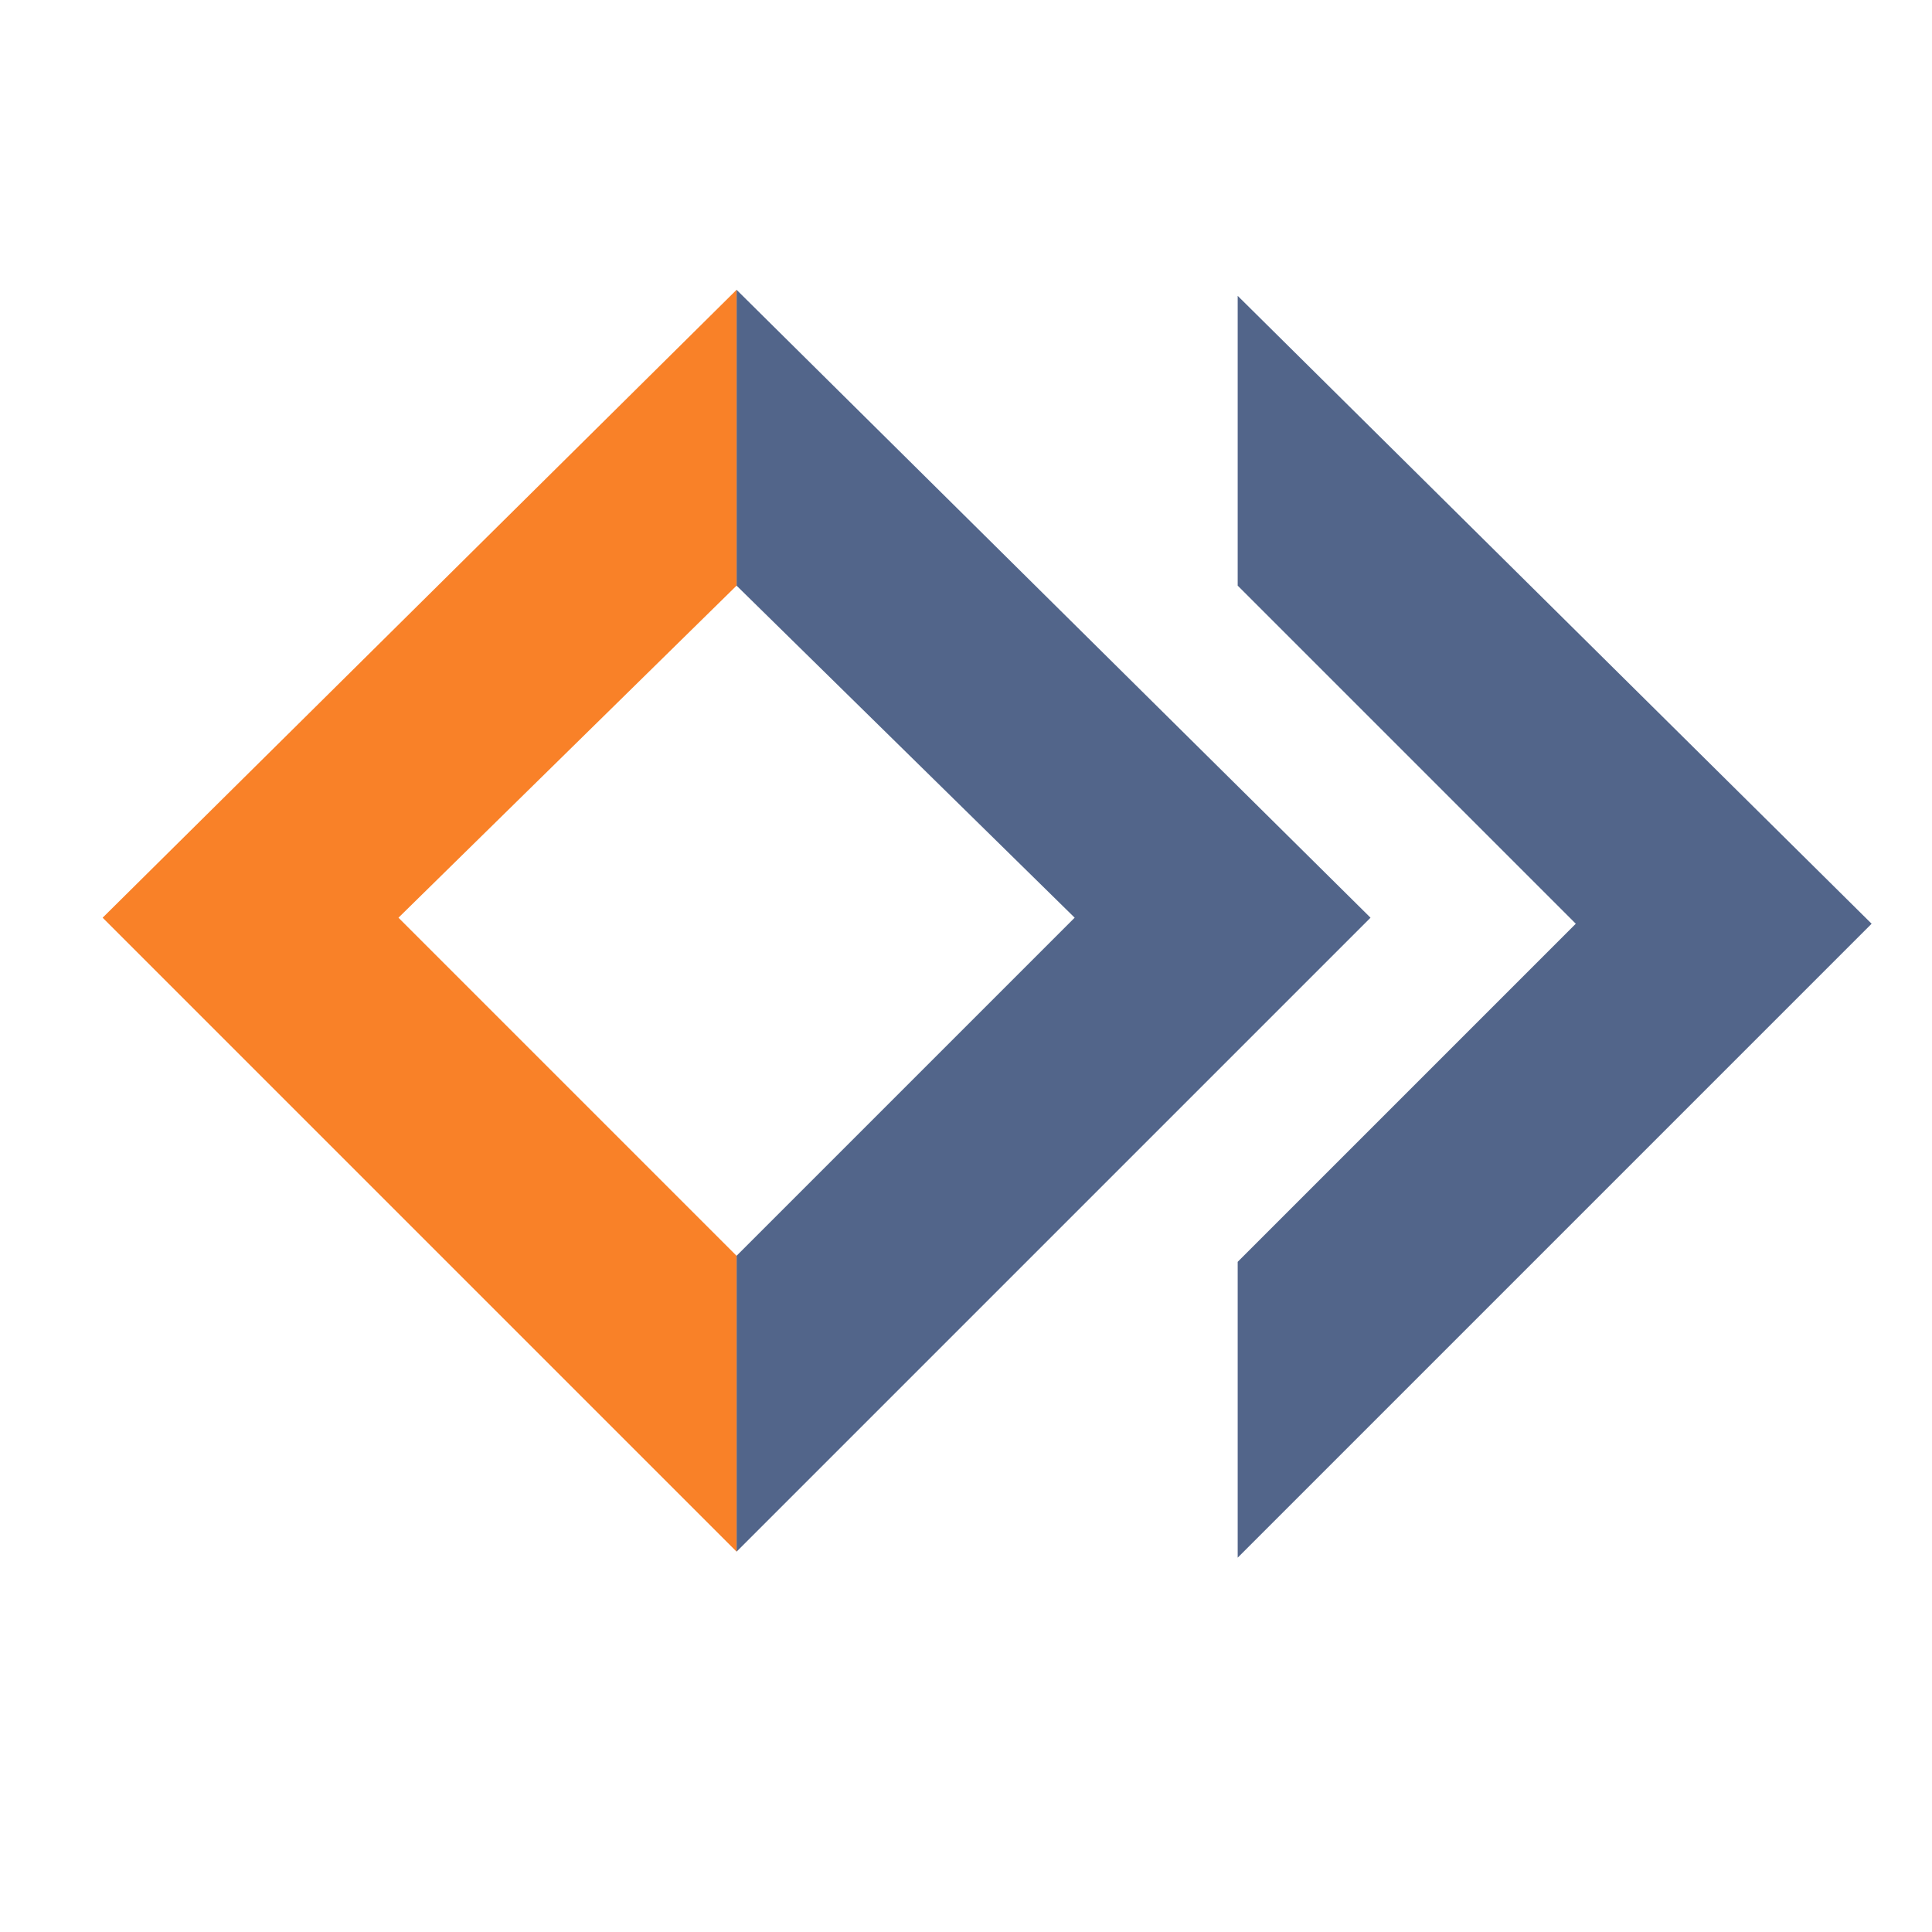
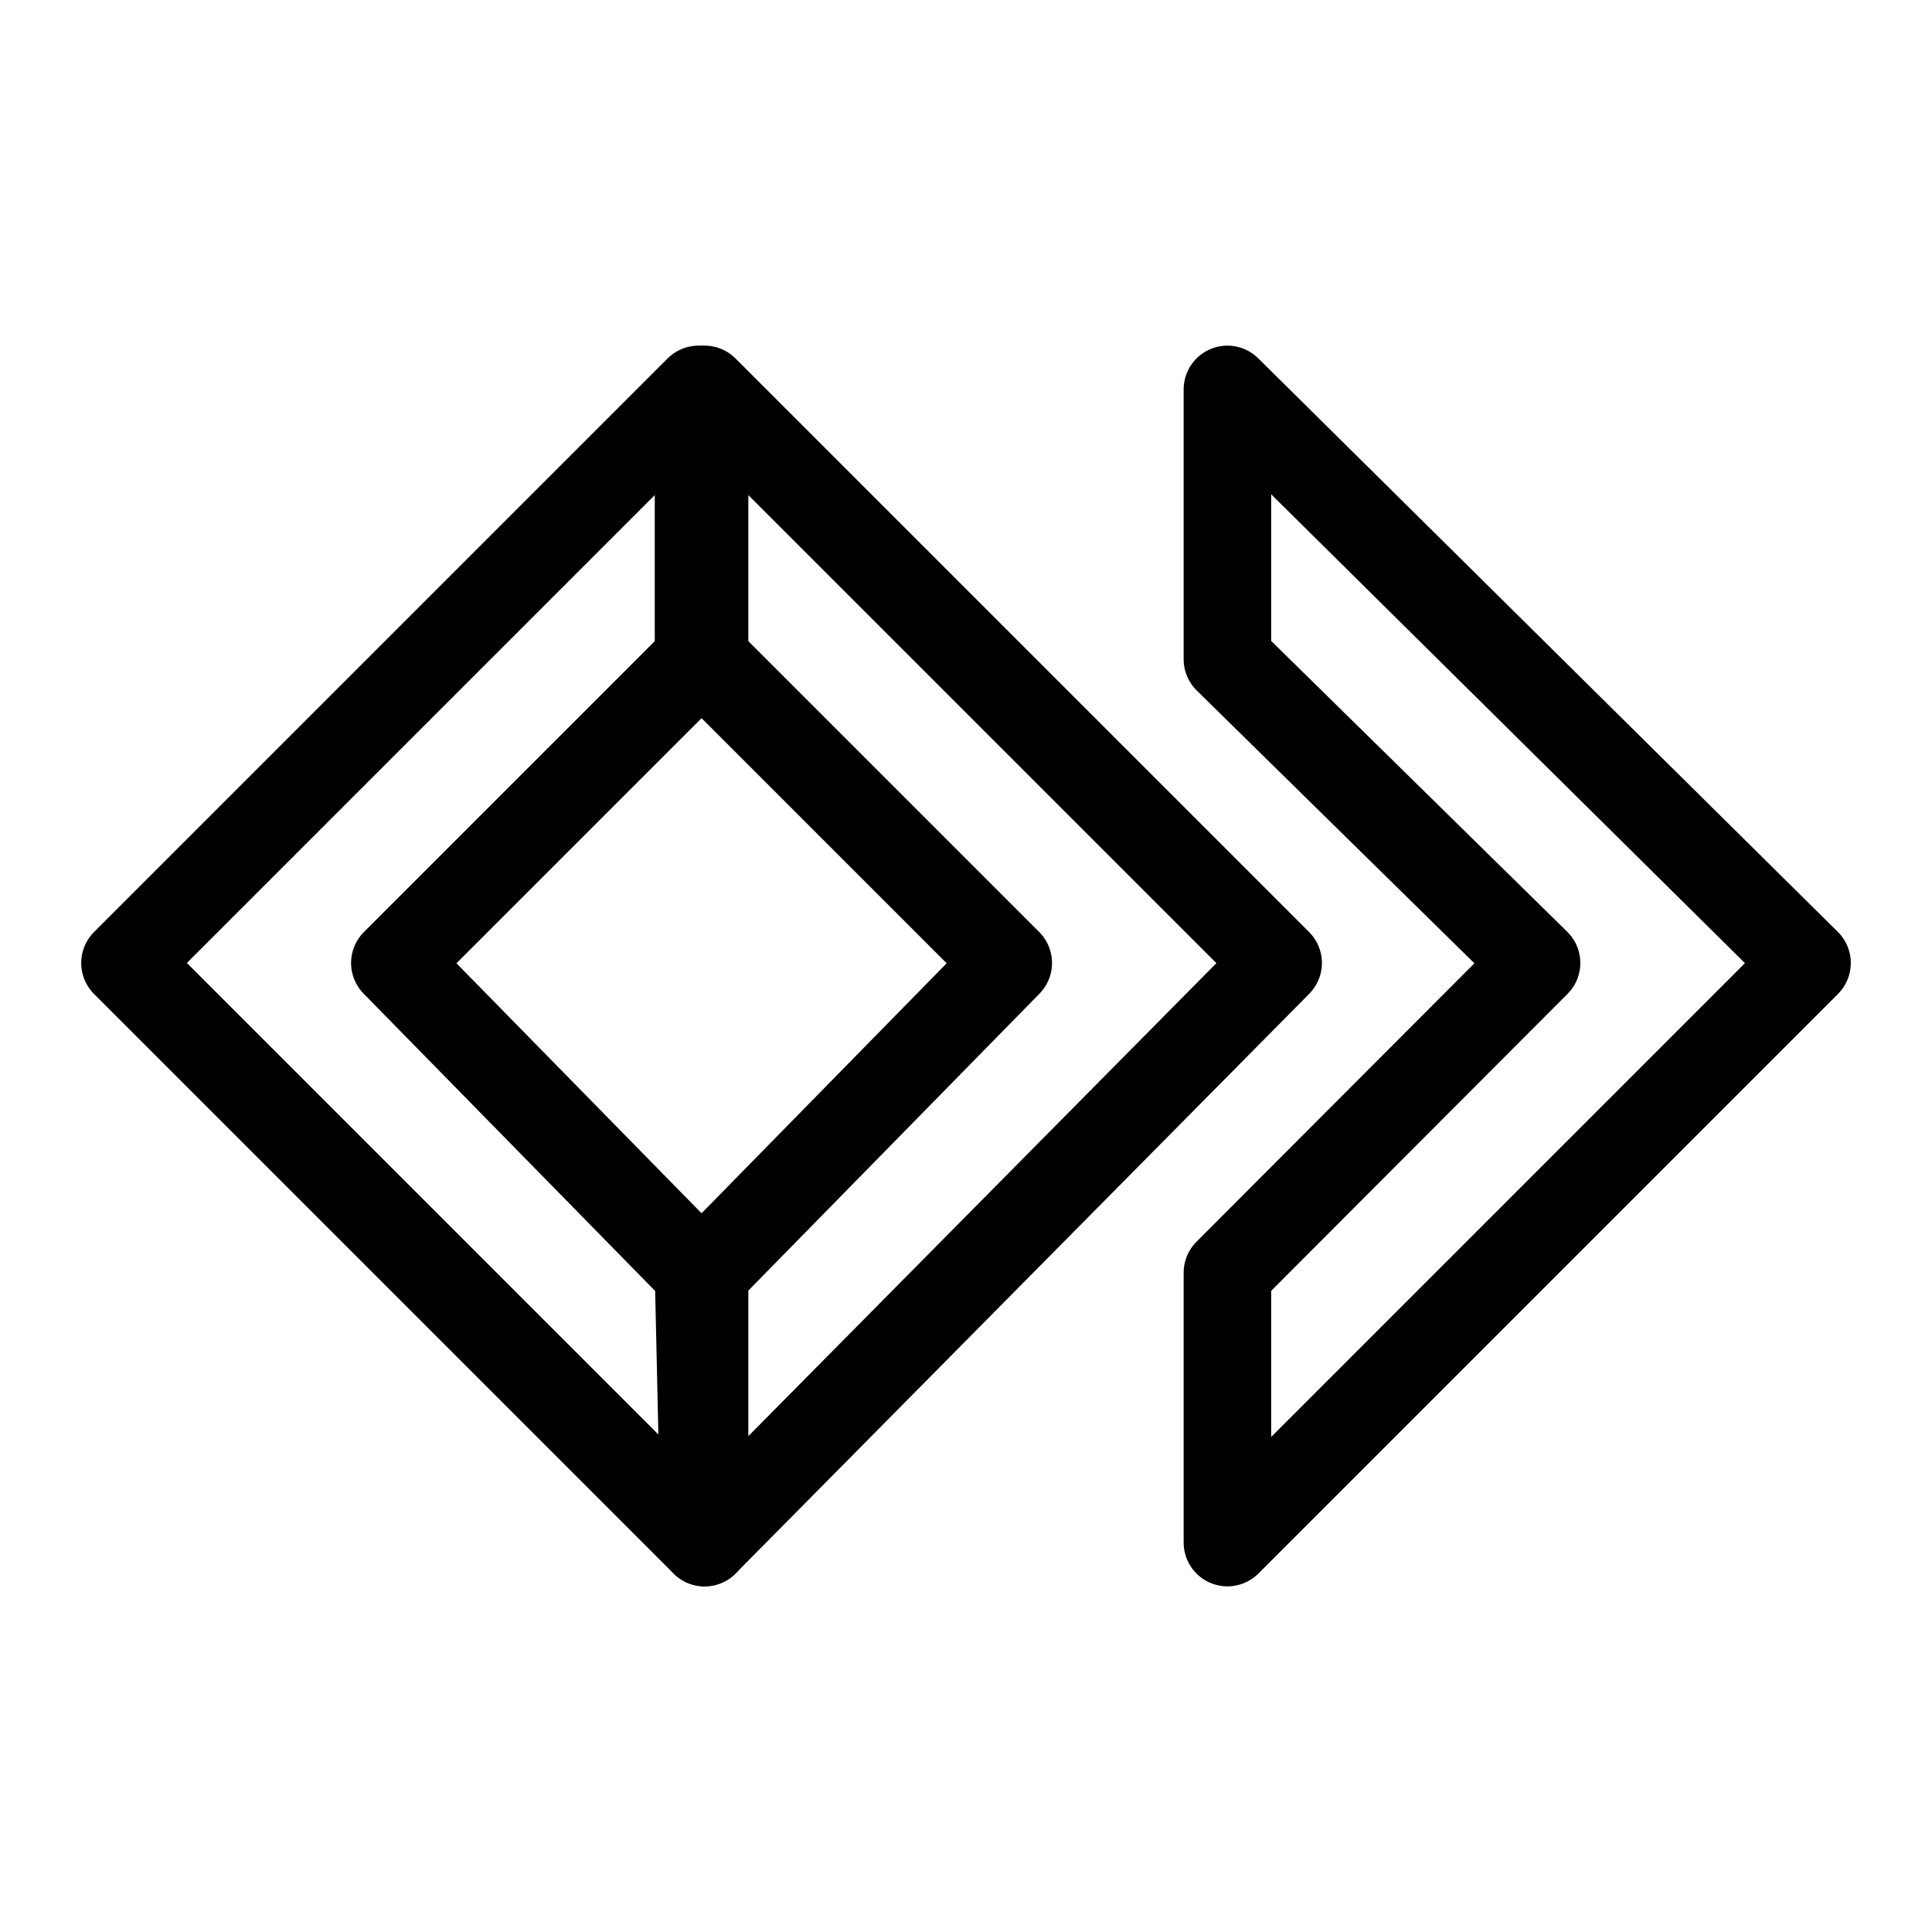
- <svg xmlns="http://www.w3.org/2000/svg" version="1.1" id="Ebene_1" x="0px" y="0px" viewBox="-281 404.9 32 32" style="enable-background:new -281 404.9 32 32;" xml:space="preserve" width="32px" height="32px">
-   <style type="text/css">
- 	.st0{fill:#52658A;}
- 	.st1{fill:#F98128;}
- </style>
-   <g>
-     <polygon class="st0" points="-268.8,430.6 -268.8,425.7 -263.2,420.1 -268.8,414.6 -268.8,409.7 -258.3,420.1  " />
-   </g>
-   <g>
-     <polygon class="st1" points="-268.8,430.6 -268.8,425.7 -274.4,420.1 -268.8,414.6 -268.8,409.7 -279.3,420.1  " />
-   </g>
-   <g>
-     <polygon class="st0" points="-260.5,430.7 -260.5,425.8 -254.9,420.2 -260.5,414.6 -260.5,409.8 -250,420.2  " />
-   </g>
+ <svg xmlns="http://www.w3.org/2000/svg" id="cat-pg" viewBox="0 0 32 32">
+   <defs>
+     <style>.cls-1{fill:none;stroke:#000;stroke-linejoin:round;stroke-width:1.45px;}</style>
+   </defs>
+   <polygon class="cls-1" points="11.57 6.45 2.07 15.95 11.67 25.55 11.57 21.08 6.54 15.95 11.57 10.92 11.57 6.45" />
+   <polygon class="cls-1" points="11.67 25.55 21.17 15.95 11.67 6.45 11.67 10.92 16.7 15.95 11.67 21.08 11.67 25.55" />
+   <polygon class="cls-1" points="20.33 25.55 29.93 15.95 20.33 6.45 20.33 10.92 25.45 15.95 20.33 21.08 20.33 25.55" />
</svg>
